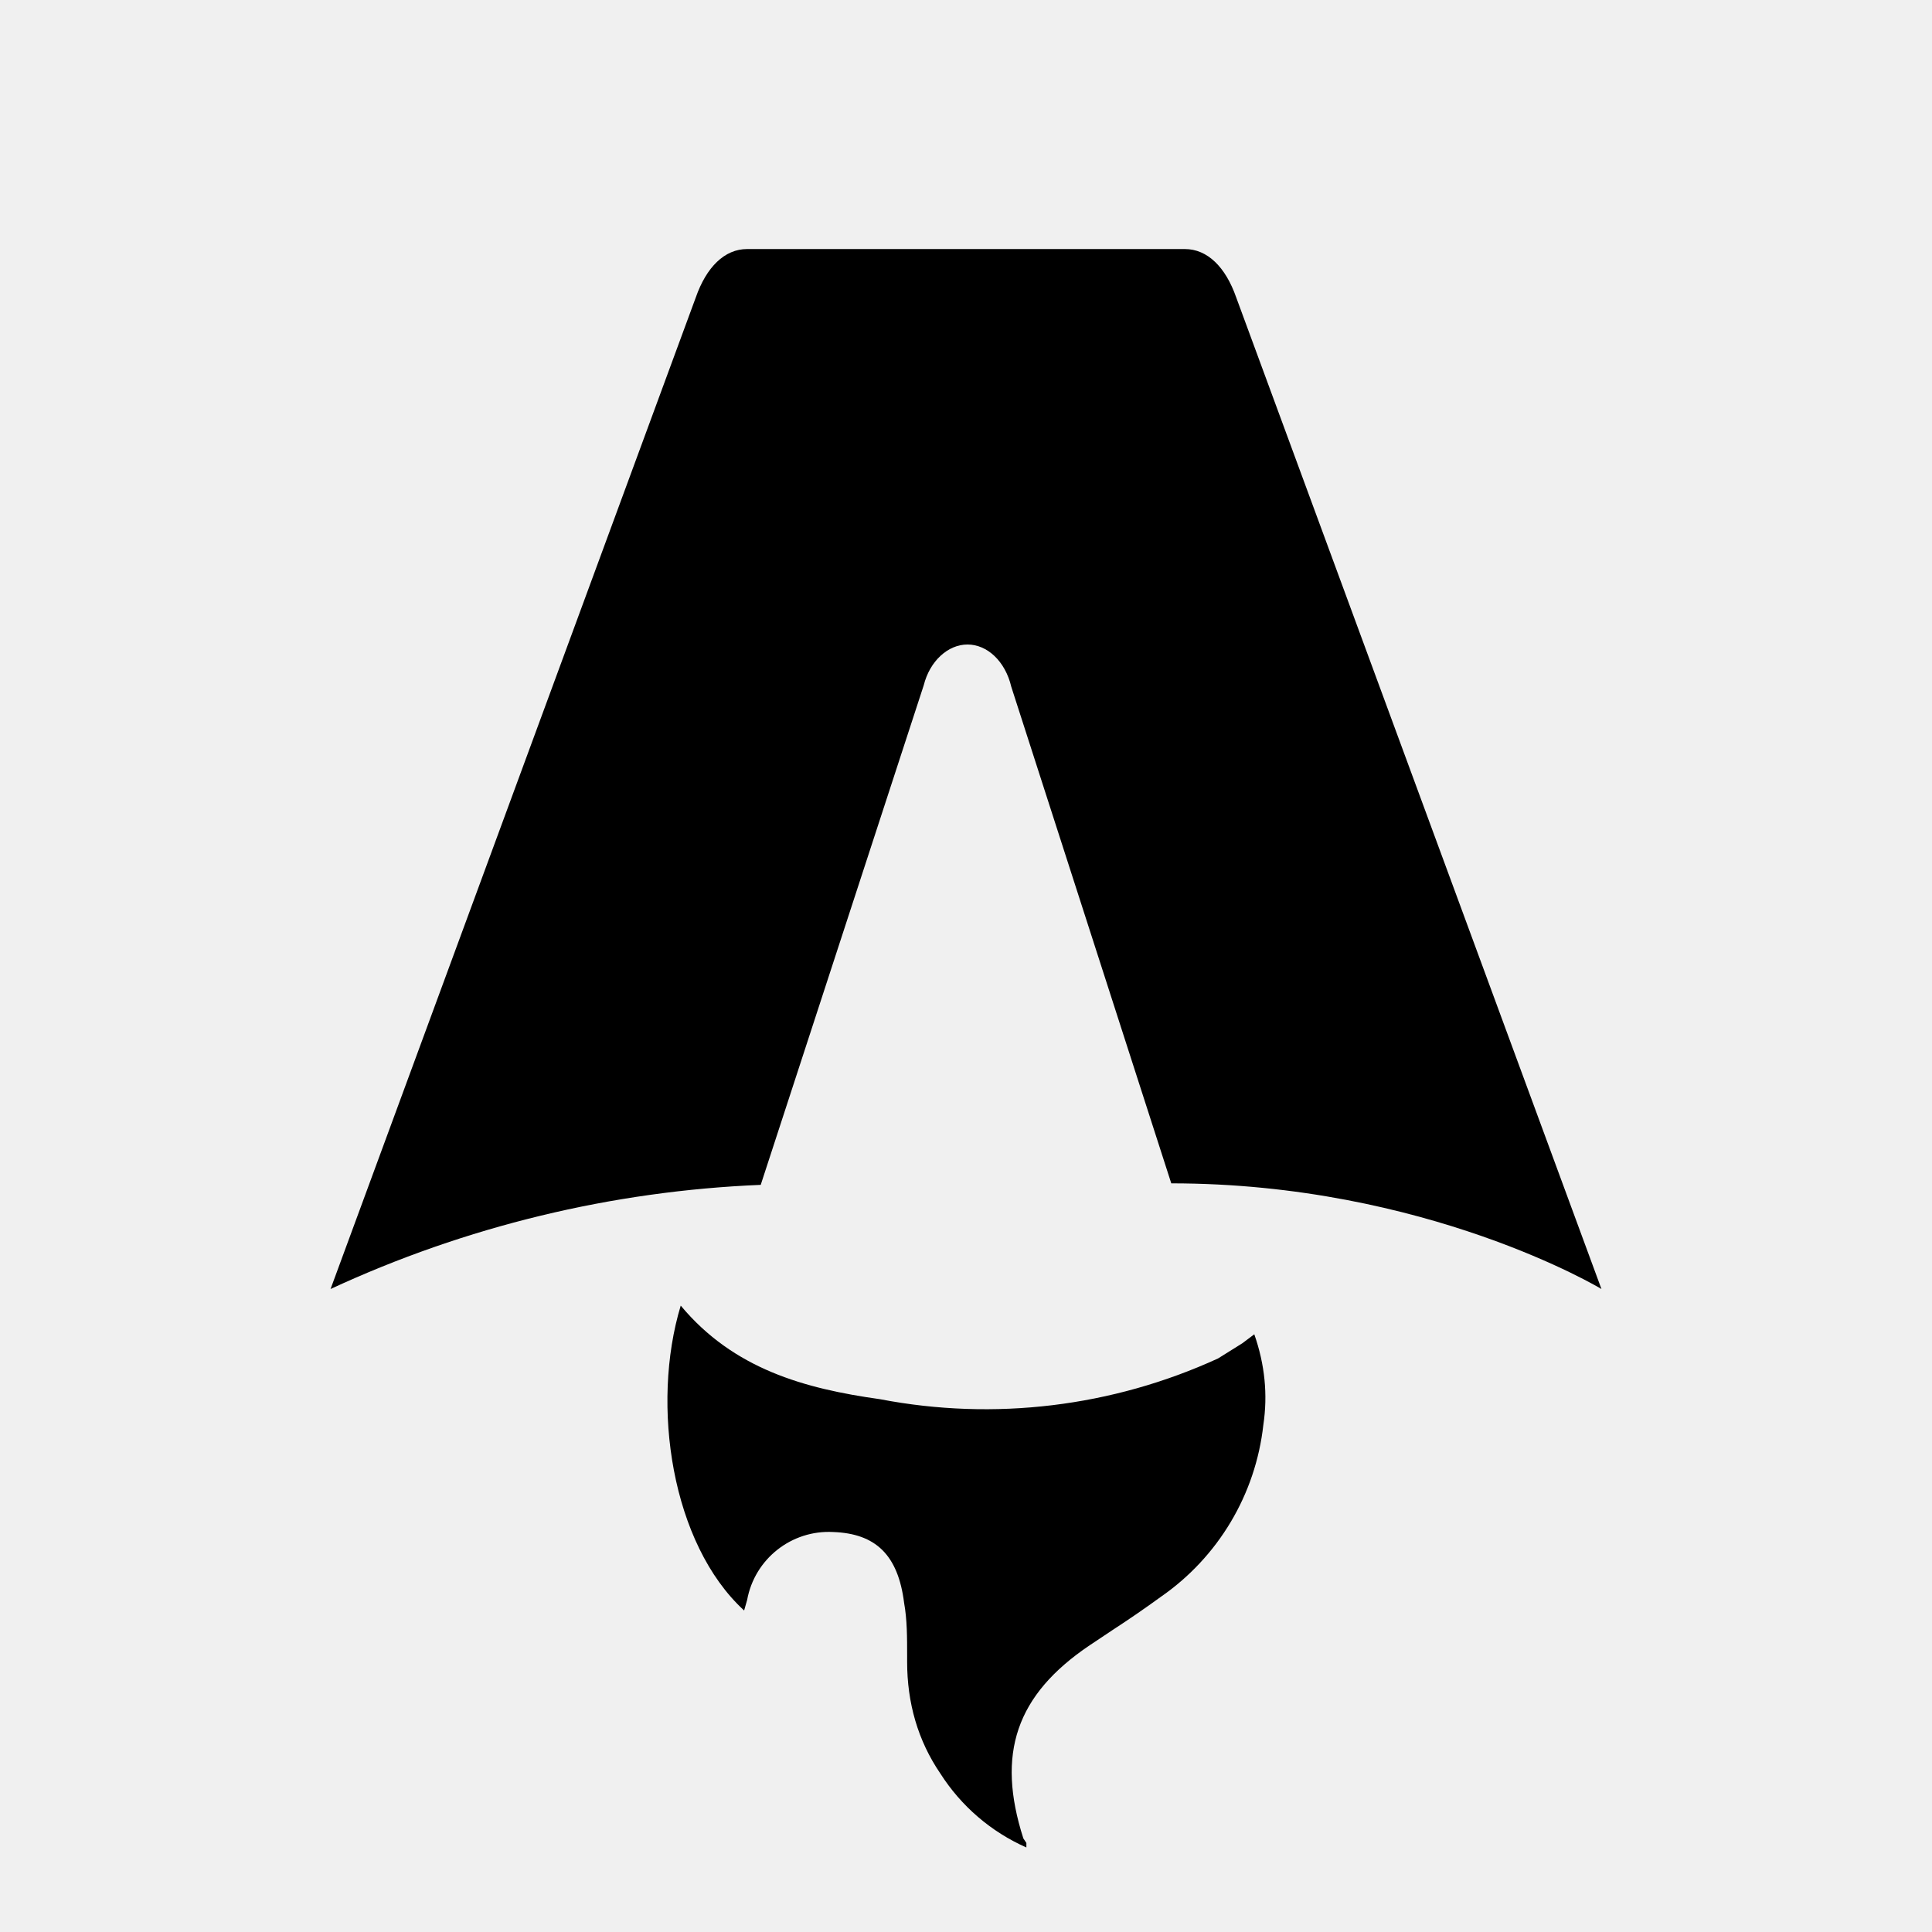
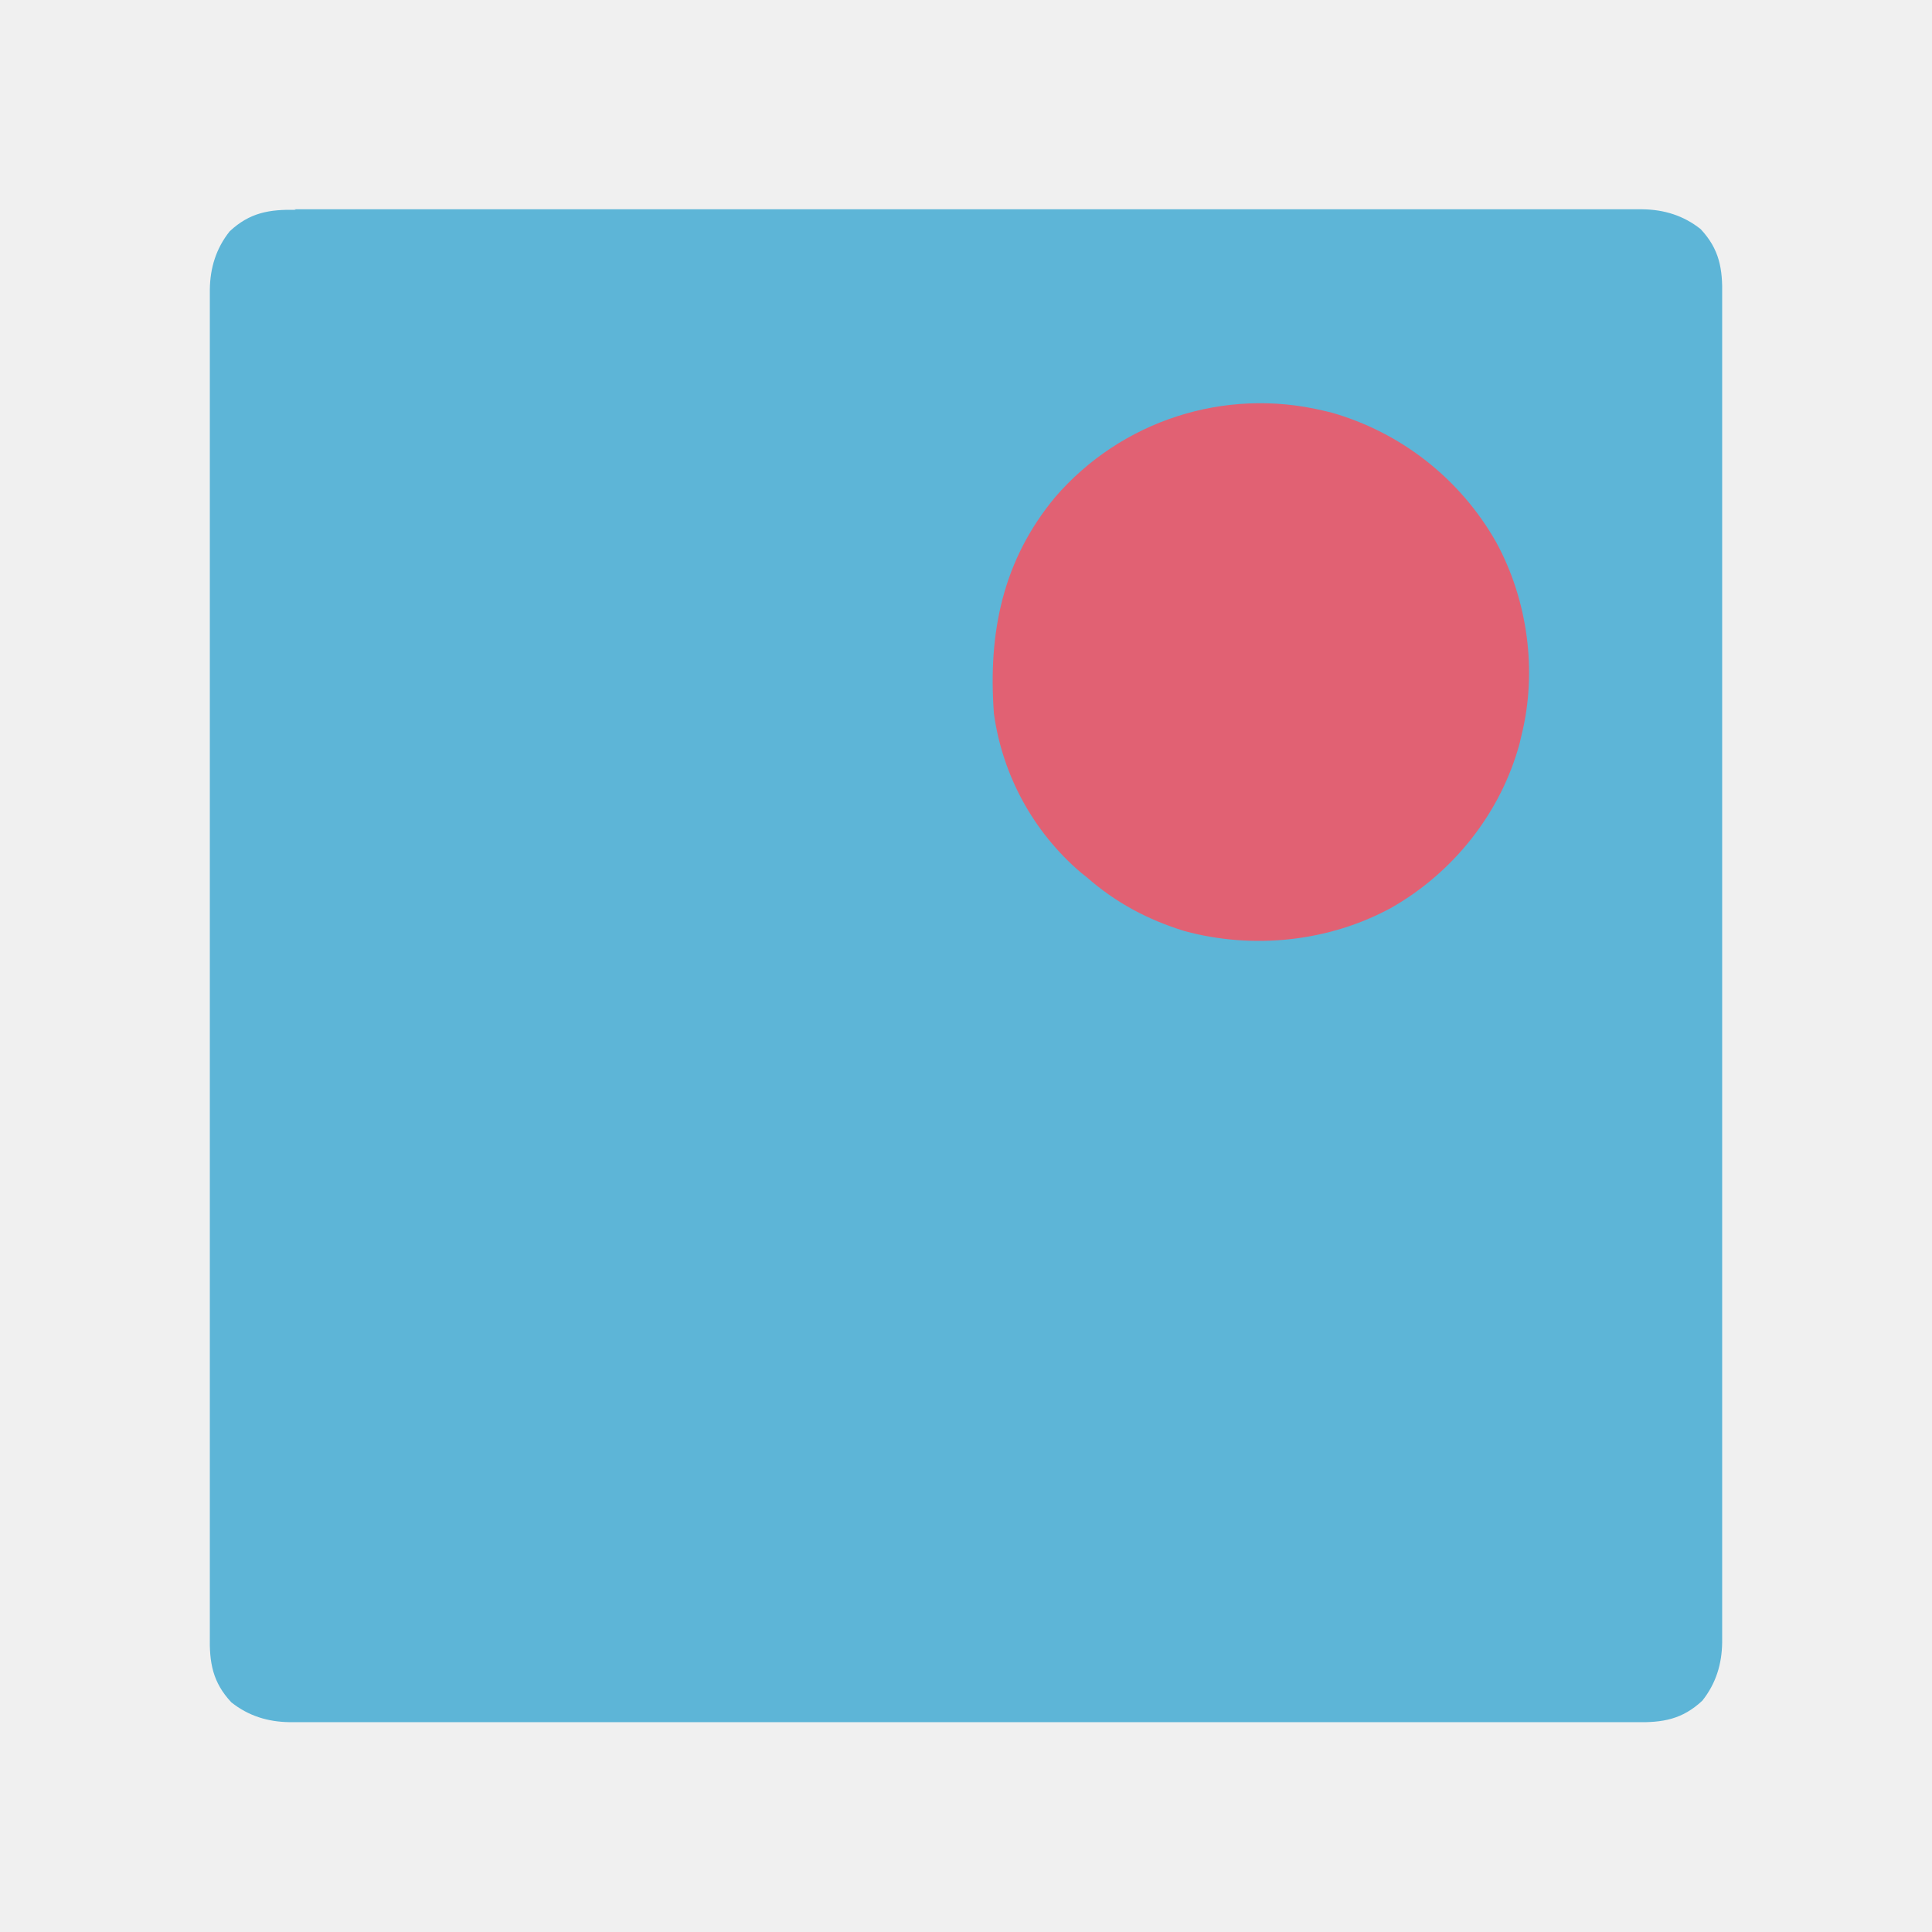
- <svg xmlns="http://www.w3.org/2000/svg" fill="none" viewBox="0 0 128 128">
-   <path d="M50.4 78.5a75.1 75.1 0 0 0-28.5 6.9l24.2-65.7c.7-2 1.9-3.2 3.4-3.2h29c1.5 0 2.7 1.2 3.4 3.2l24.2 65.7s-11.6-7-28.5-7L67 45.5c-.4-1.7-1.6-2.8-2.9-2.8-1.3 0-2.5 1.1-2.9 2.7L50.4 78.5Zm-1.1 28.2Zm-4.2-20.2c-2 6.6-.6 15.8 4.2 20.2a17.5 17.5 0 0 1 .2-.7 5.5 5.5 0 0 1 5.7-4.5c2.8.1 4.3 1.5 4.7 4.7.2 1.1.2 2.3.2 3.5v.4c0 2.7.7 5.2 2.2 7.4a13 13 0 0 0 5.7 4.9v-.3l-.2-.3c-1.8-5.6-.5-9.5 4.4-12.8l1.5-1a73 73 0 0 0 3.2-2.2 16 16 0 0 0 6.8-11.4c.3-2 .1-4-.6-6l-.8.6-1.6 1a37 37 0 0 1-22.4 2.7c-5-.7-9.7-2-13.2-6.2Z" />
-   <style>
-         path { fill: #000; }
-         @media (prefers-color-scheme: dark) {
-             path { fill: #FFF; }
-         }
-     </style>
+ <svg xmlns="http://www.w3.org/2000/svg" width="720" height="720">
+   <path d="M109.7 78h2.7 9 6.4 17.6 19H208h21.6 74 4.6 4.7 9.3 2.3 75H479h8.7 2.2 34.5H559 578 595h6.2 8.5 2.4c8 .1 15.3 2.3 21.7 7.4 7 7.5 8.2 14.8 8 24.7v2.7 9 6.4 17.6 19V208v21.6 74 4.6 4.7 9.3 2.3 75V479v8.7 2.2 34.5V559 578 595v6.2 8.5 2.4c-.1 8-2.3 15.3-7.4 21.7-7.5 7-14.8 8.2-24.7 8h-2.7-9-6.4-17.6-19H512h-21.6-74-4.6-4.7-9.3-2.3-75H241h-8.7-2.2-34.5H161c-6.3 0-12.5 0-18.8 0a3970 3970 0 0 1-17.2 0c-2 0-4.2 0-6.2 0a1035 1035 0 0 1-8.5 0h-2.4c-8-.1-15.3-2.3-21.7-7.4-7-7.5-8.2-14.8-8-24.7v-2.7-9-6.4-17.6-19V512v-21.6-74-4.6-4.7-9.3-2.3-75V241v-8.7-2.2-34.5V161 142 125v-6.2-8.5-2.4c.1-8 2.3-15.3 7.4-21.7 7.5-7 14.8-8.2 24.7-8z" fill="#5db5d7" />
+   <path d="M493 153l3 .7a103 103 0 0 1 61.6 48.4c11.7 21.4 15.4 48 9.4 72l-.7 3c-7 25.8-24.6 48-47.8 61.2-23.3 12.7-51.5 15.6-77 8.7-13.7-4.2-25.7-10.6-36.4-20l-2.5-2a95 95 0 0 1-32.2-59.1c-2.2-30 3.2-57 22.8-80.6A101 101 0 0 1 493 153z" fill="#e16173" />
</svg>
